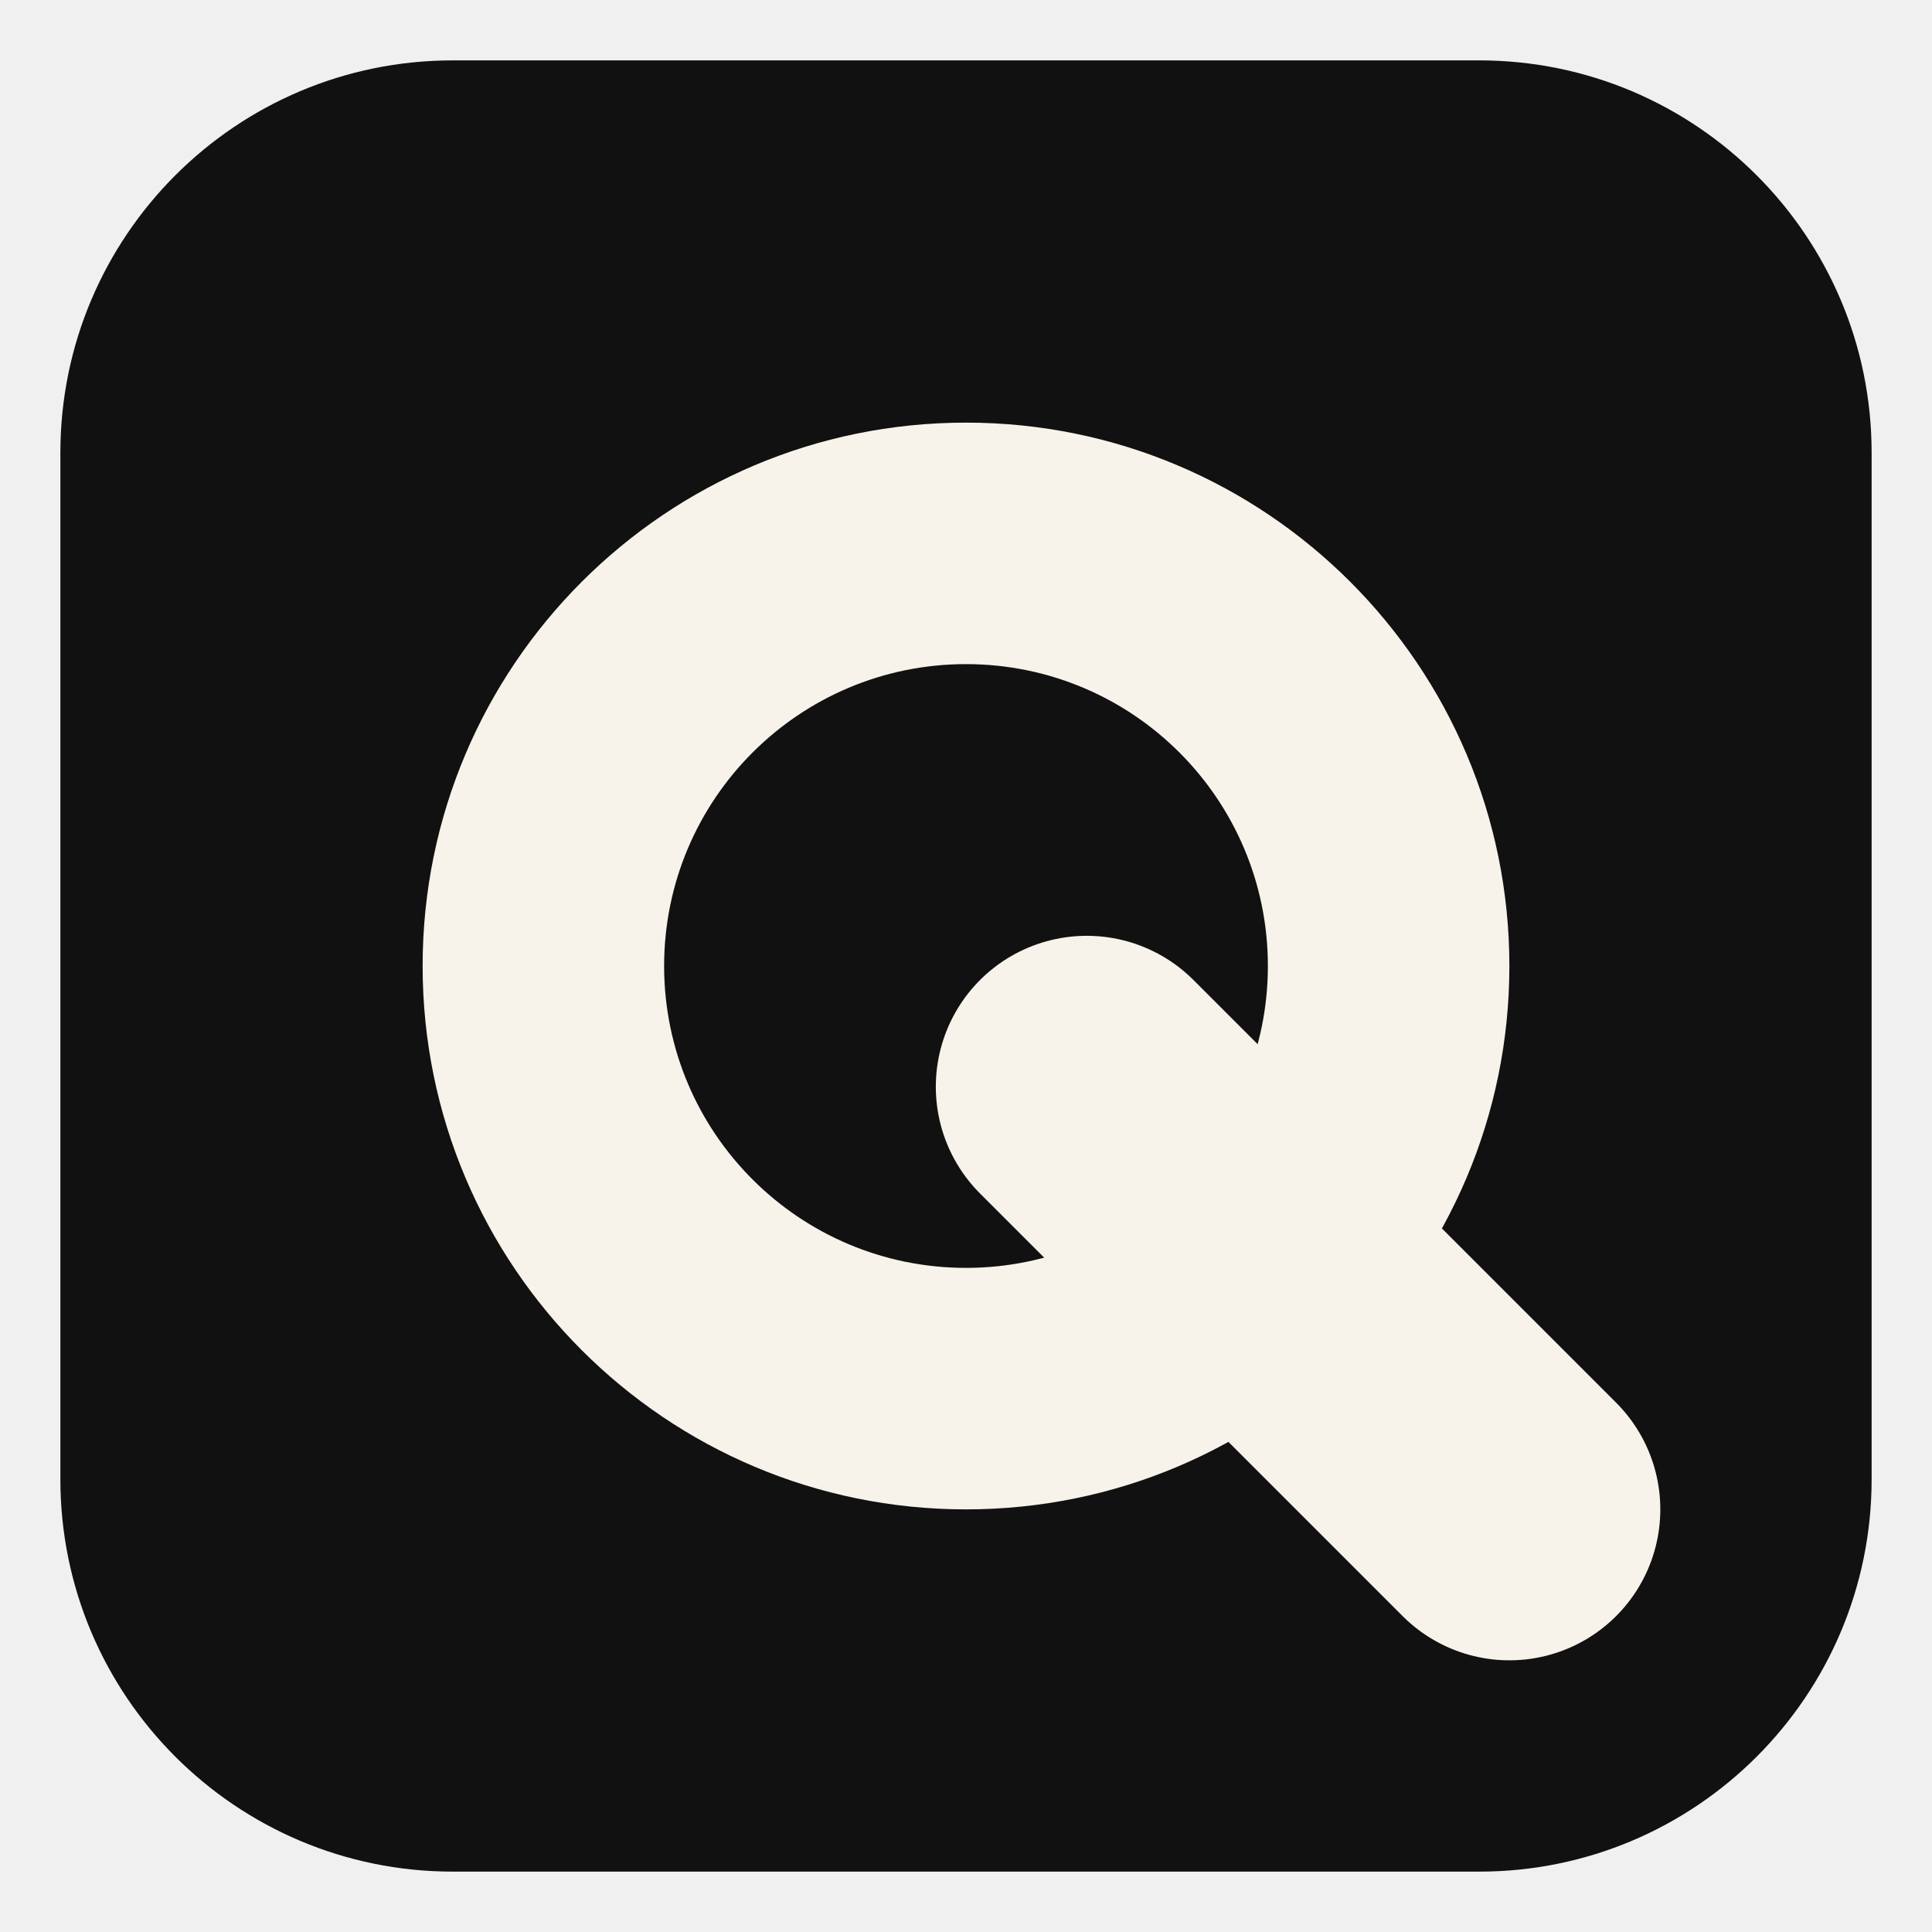
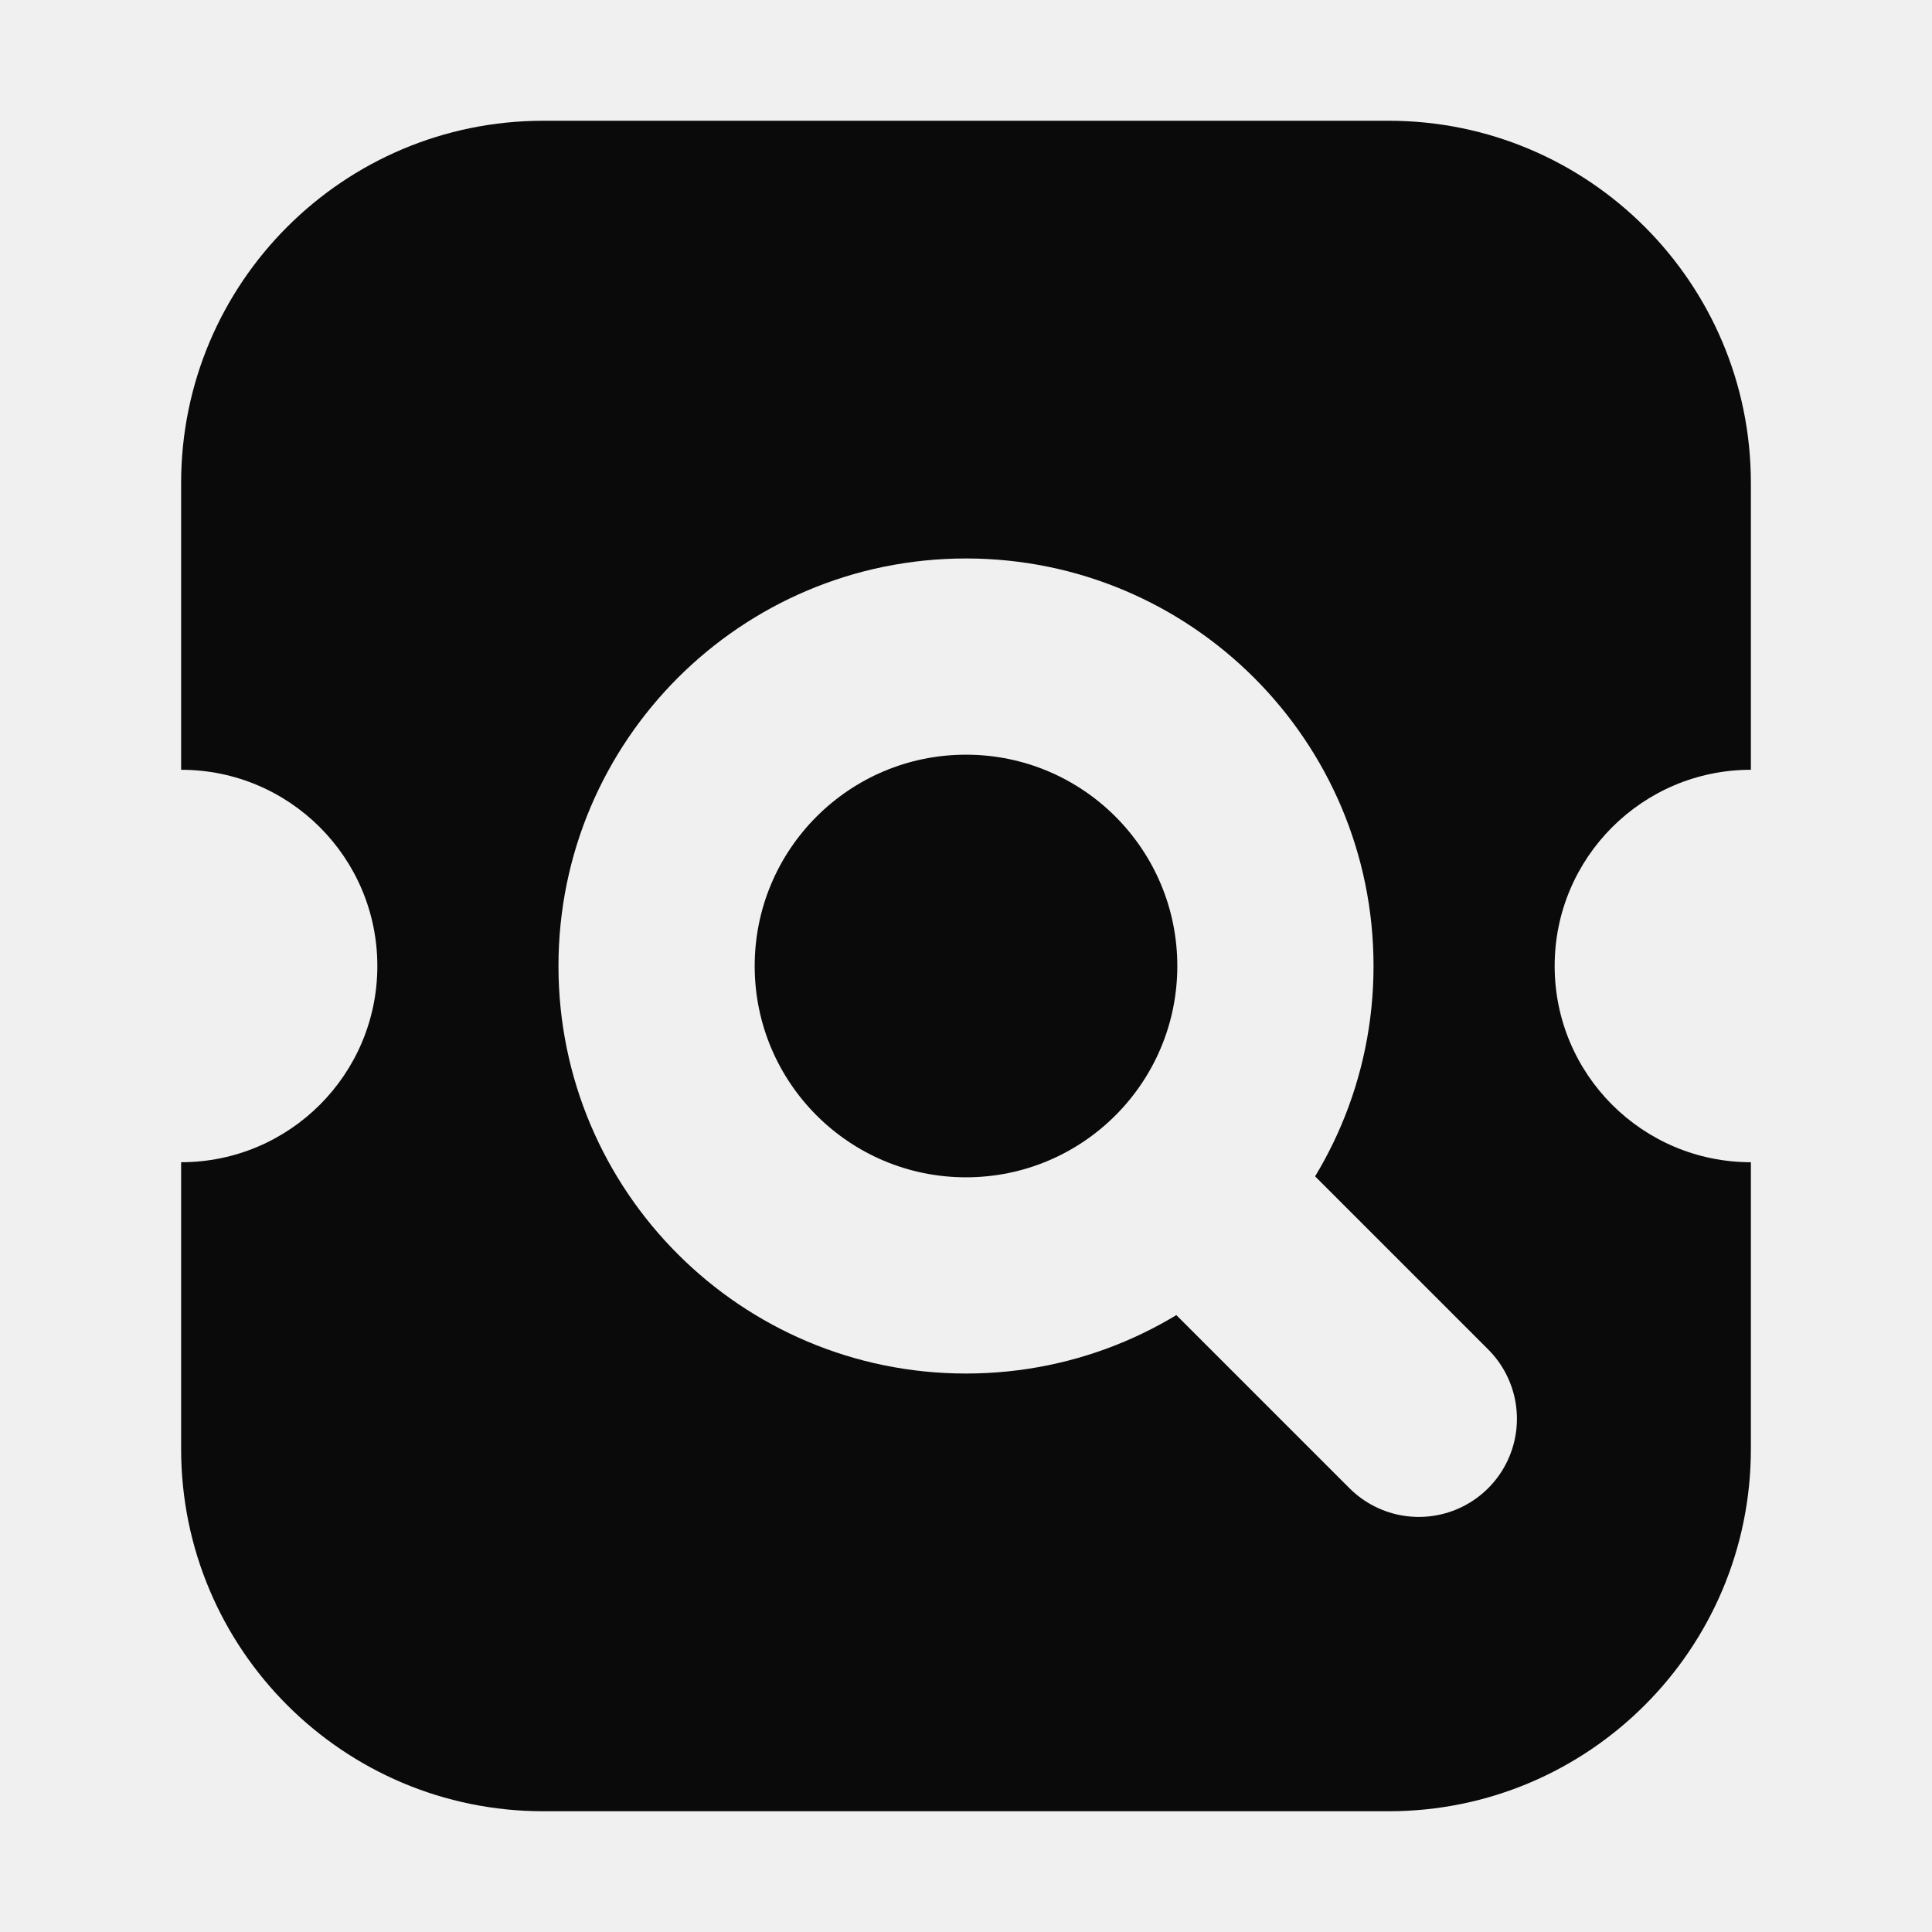
<svg xmlns="http://www.w3.org/2000/svg" width="64" height="64" viewBox="0 0 64 64">
-   <rect x="2" y="2" width="60" height="60" rx="13" fill="#111111" />
-   <path fill-rule="evenodd" clip-rule="evenodd" d="M50 32A18 18 0 1 1 14 32A18 18 0 1 1 50 32Z            M42 32A10 10 0 1 1 22 32A10 10 0 1 1 42 32Z" fill="#f7f3ea" />
-   <line x1="36" y1="36" x2="50" y2="50" stroke="#f7f3ea" stroke-width="10" stroke-linecap="round" />
+   <style>
+     .tile { fill: #0a0a0a; }
+     @media (prefers-color-scheme: dark) { .tile { fill: #fafafa; } }
+   </style>
+   <mask id="cut">
+     <rect width="64" height="64" fill="#fff" />
+     <circle cx="6" cy="32" r="6.5" fill="#000" />
+     <circle cx="58" cy="32" r="6.5" fill="#000" />
+     <circle cx="32" cy="32" r="13.5" fill="#000" />
+     <circle cx="32" cy="32" r="7" fill="#fff" />
+     <path d="M39.5 39.5l7.5 7.5" stroke="#000" stroke-width="6.5" stroke-linecap="round" fill="none" />
+   </mask>
+   <path class="tile" mask="url(#cut)" d="M18 4h28a12 12 0 0 1 12 12v32a12 12 0 0 1-12 12H18A12 12 0 0 1 6 48V16A12 12 0 0 1 18 4Z" />
</svg>
